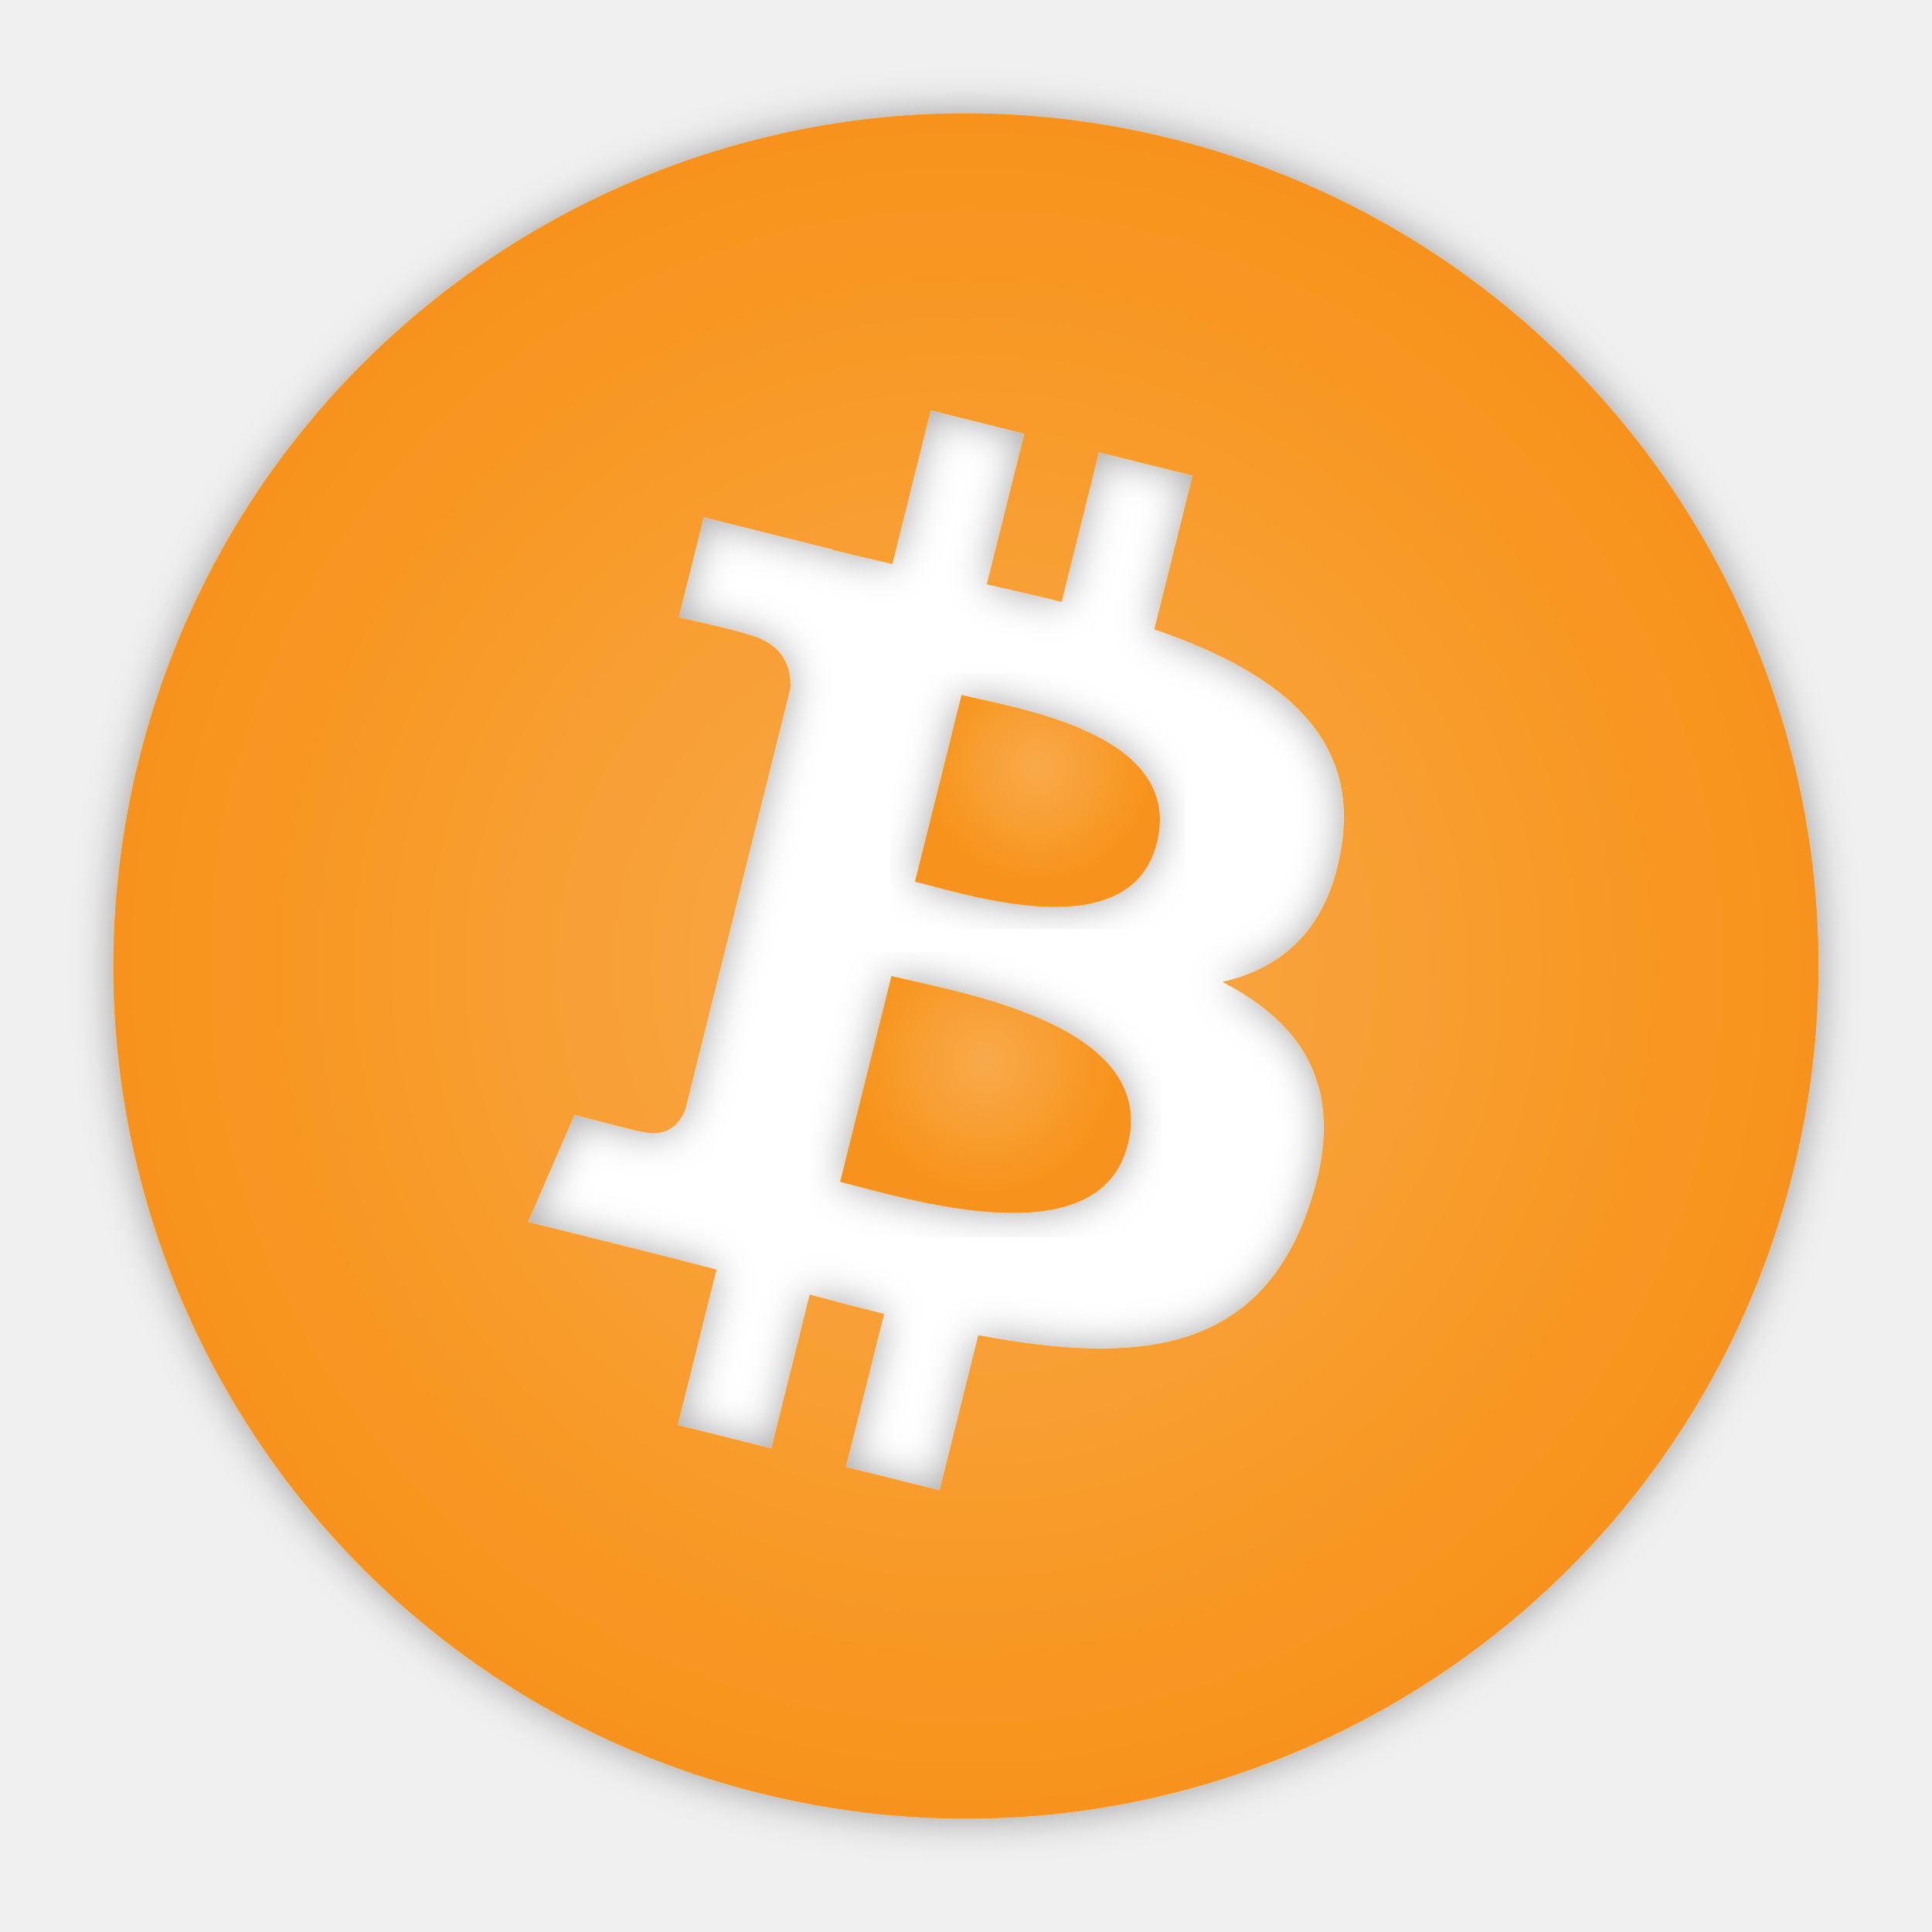
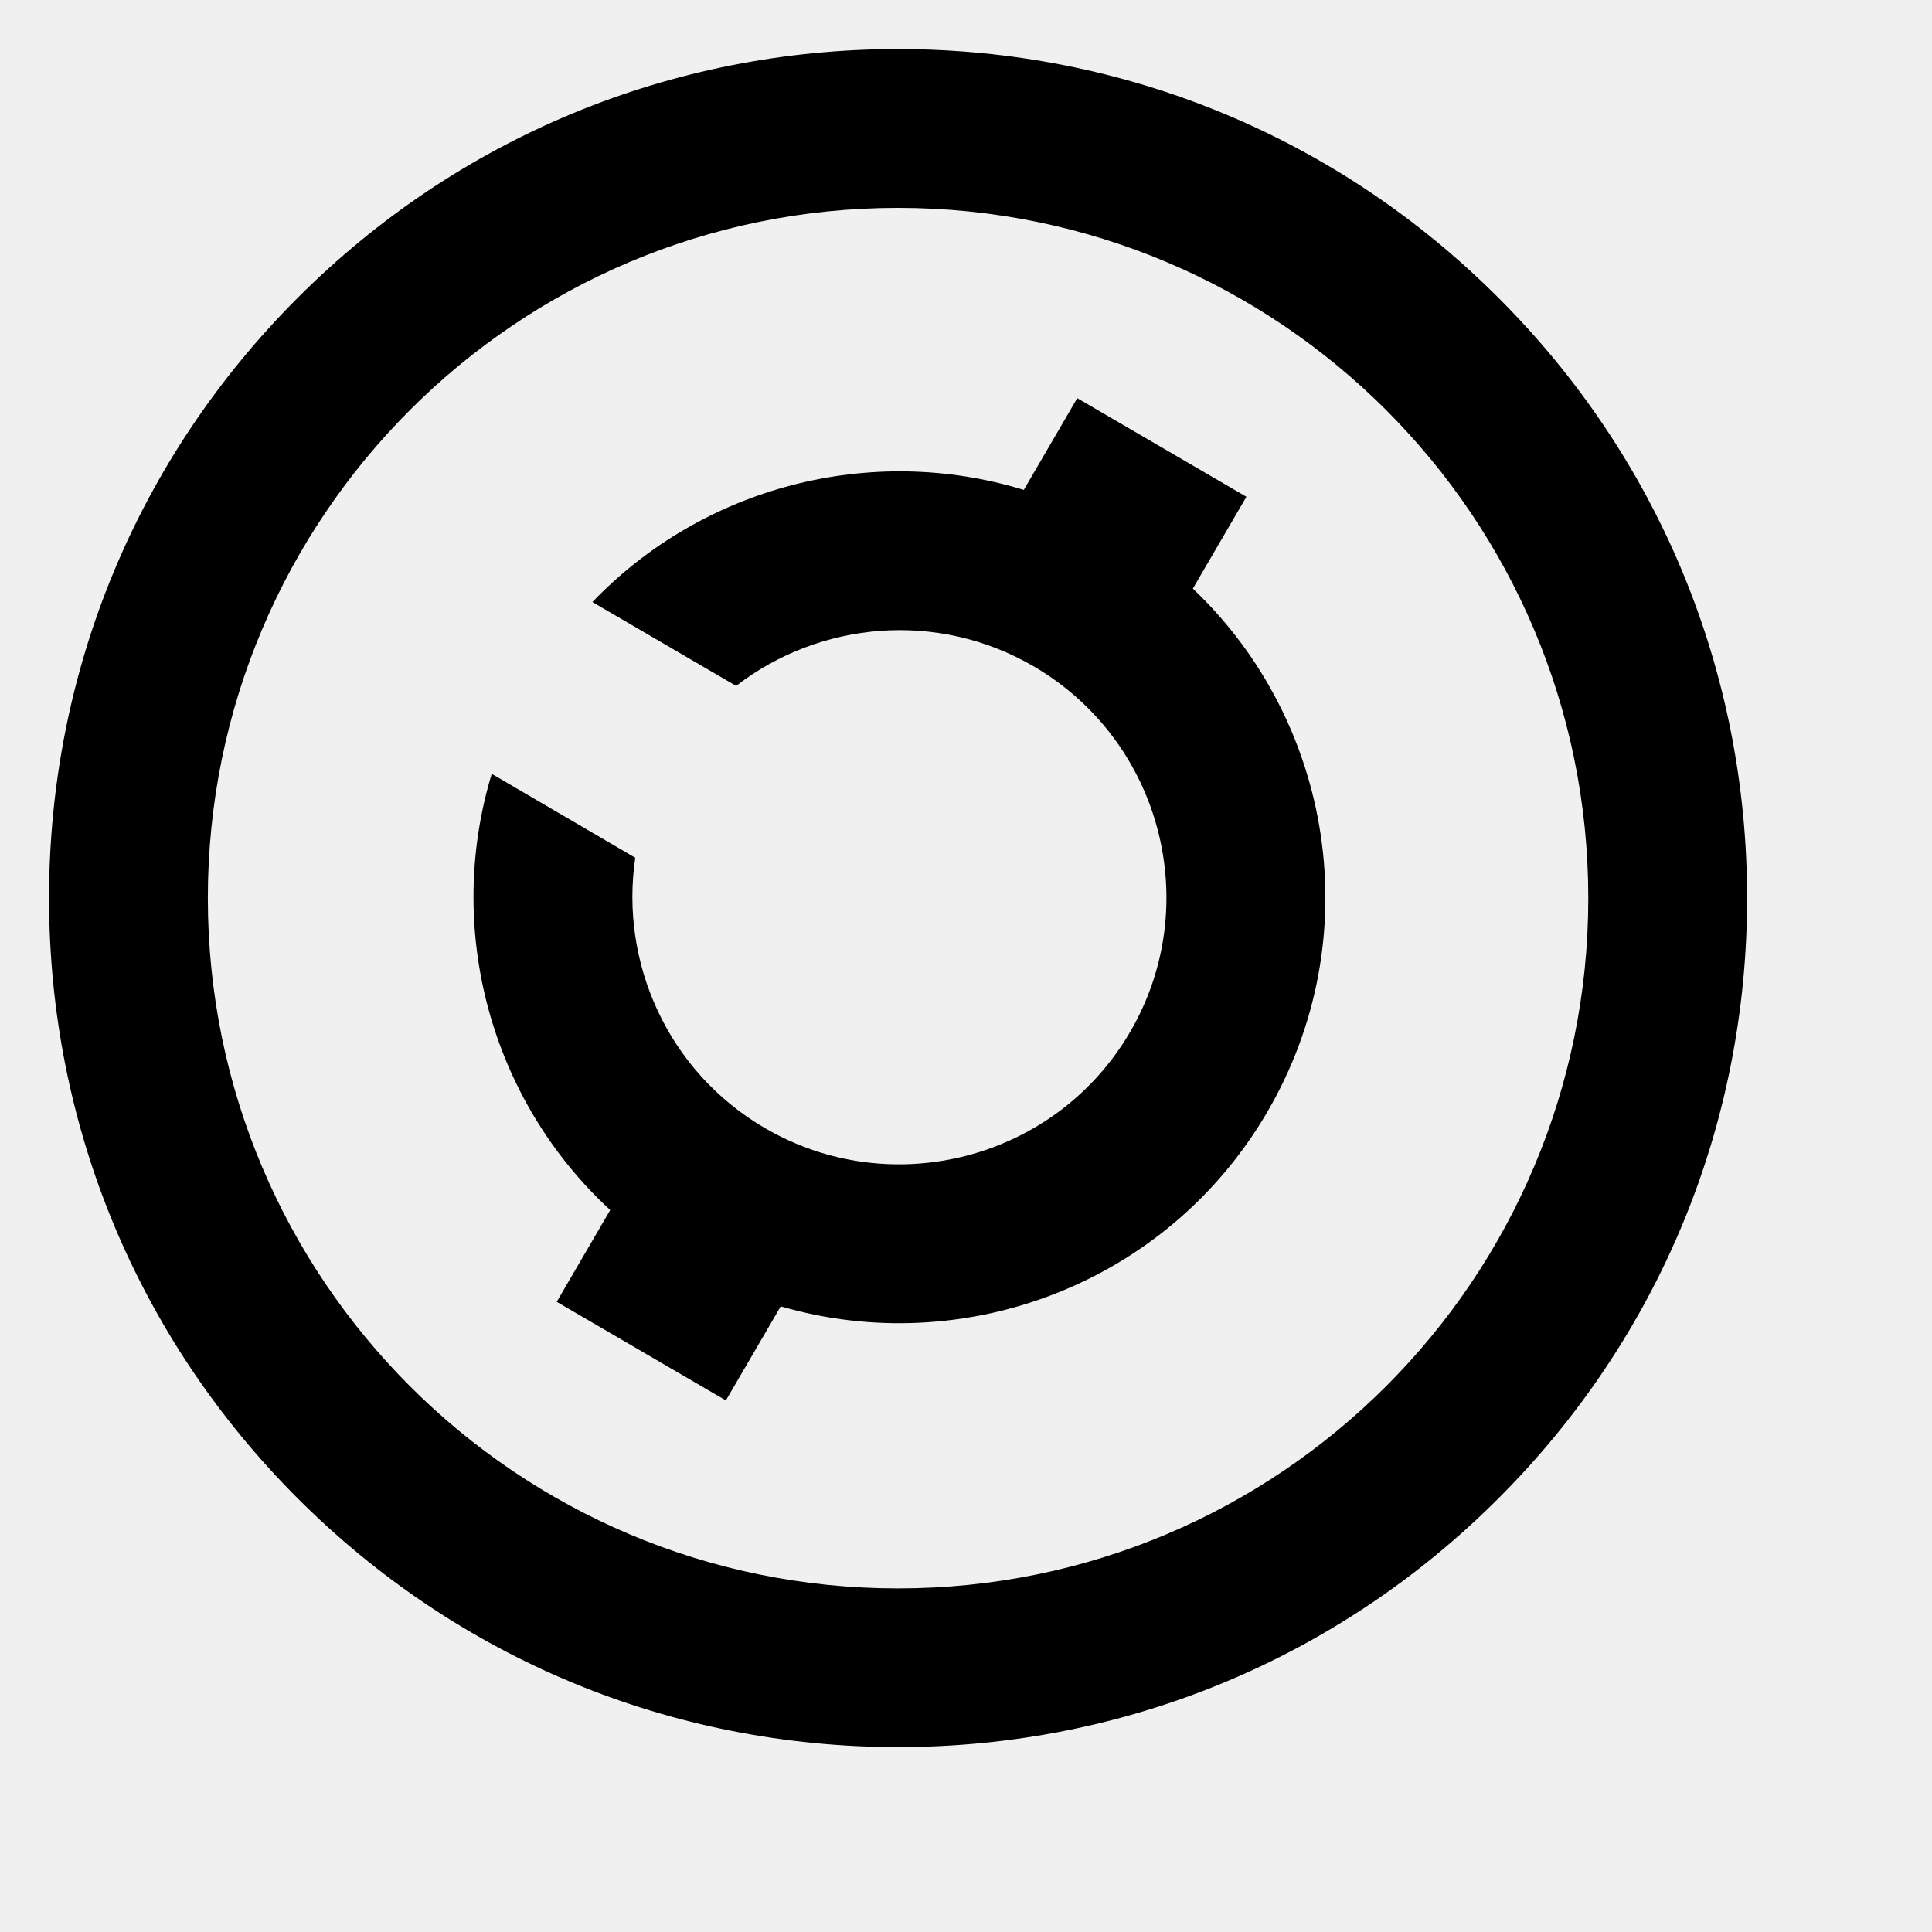
- <svg xmlns="http://www.w3.org/2000/svg" version="1.1" id="svg2" x="0px" y="0px" width="1024px" height="1024px" viewBox="-34 -34 580 580" enable-background="new 0 0 1024 1024" xml:space="preserve">
-   <filter id="dropShadowAlpha">
-     <feColorMatrix result="matrixOut" in="SourceAlpha" type="saturate" values="0.1" />
-     <feGaussianBlur in="matrixOut" result="blur-out" stdDeviation="6" />
-     <feColorMatrix in="blur-out" result="color-out" type="matrix" values="0 0 0 0   0                 0 0 0 0   0                  0 0 0 0   0                  0 0 0 0.35 0" />
-     <feBlend in="SourceGraphic" in2="color-out" mode="normal" />
-   </filter>
+ <svg xmlns="http://www.w3.org/2000/svg" version="1.1" id="svg2" x="0px" y="0px" width="1024px" height="1024px" viewBox="0 0 1024 1024" enable-background="new 0 0 1024 1024" xml:space="preserve">
  <g>
-     <circle cx="255" cy="255" r="200" stroke-width="2" fill="white" />
-     <radialGradient id="innerBtop" cx="277.49" cy="196.441" r="34.397" gradientUnits="userSpaceOnUse">
-       <stop offset="0" style="stop-color:#F9AA4B" />
-       <stop offset="1" style="stop-color:#F7931A" />
-     </radialGradient>
-     <path fill="url(#innerBtop)" filter="url(#dropShadowAlpha)" d="M254.647,174.6l-13.983,56.08c15.855,3.951,64.735,20.071,72.656-11.656    C321.568,185.928,270.503,178.552,254.647,174.6z" />
-     <radialGradient id="innerBbottom" cx="261.915" cy="284.567" r="39.838" gradientUnits="userSpaceOnUse">
-       <stop offset="0" style="stop-color:#F9AA4B" />
-       <stop offset="1" style="stop-color:#F7931A" />
-     </radialGradient>
-     <path fill="url(#innerBbottom)" filter="url(#dropShadowAlpha)" d="M233.608,258.984l-15.425,61.832c19.04,4.729,77.769,23.584,86.448-11.296    C313.703,273.144,252.647,263.736,233.608,258.984z" />
-     <radialGradient id="coinShape" cx="256.028" cy="256.003" r="255.988" gradientUnits="userSpaceOnUse">
-       <stop offset="0" style="stop-color:#F9AA4B" />
-       <stop offset="1" style="stop-color:#F7931A" />
-     </radialGradient>
-     <path fill="url(#coinShape)" filter="url(#dropShadowAlpha)" d="M317.871,7.656c-137.12-34.192-276.024,49.28-310.2,186.44    c-34.208,137.136,49.256,276.048,186.36,310.24c137.16,34.199,276.063-49.265,310.256-186.408    C538.479,180.776,455.023,41.848,317.871,7.656z M368.807,219.528c-3.688,24.936-17.512,37.008-35.864,41.24    c25.2,13.12,38.024,33.239,25.809,68.12c-15.16,43.319-51.176,46.976-99.072,37.912l-11.624,46.584l-28.088-7l11.472-45.96    c-7.279-1.809-14.72-3.729-22.384-5.809l-11.512,46.177l-28.056-7l11.624-46.673c-6.561-1.68-13.225-3.464-20.024-5.168    l-36.552-9.111l13.943-32.152c0,0,20.696,5.504,20.416,5.096c7.952,1.969,11.48-3.216,12.872-6.672l18.368-73.64l0.048-0.2    l13.104-52.568c0.344-5.968-1.712-13.496-13.088-16.336c0.439-0.296-20.4-5.072-20.4-5.072l7.472-30l38.736,9.673l-0.032,0.144    c5.824,1.448,11.824,2.824,17.937,4.216L245.423,89.2l28.072,7l-11.28,45.224c7.536,1.721,15.12,3.456,22.504,5.297l11.2-44.929    l28.088,7l-11.504,46.145C347.967,167.152,373.904,185.464,368.807,219.528z" />
+     <path d="M475.954,110.178c202.09,0,365.871,163.799,365.871,365.837c0,202.077-163.78,365.871-365.871,365.871   c-202.062,0-365.792-163.794-365.792-365.871C110.162,273.977,273.893,110.178,475.954,110.178 M475.954,26   C355.802,26,242.762,72.819,157.83,157.808c-85.037,85.018-131.83,197.993-131.83,318.208c0,120.237,46.793,233.226,131.83,318.188   C242.762,879.161,355.802,926,475.954,926c120.208,0,233.241-46.792,318.208-131.797c85.09-84.962,131.836-197.95,131.836-318.188   c0-120.215-46.746-233.243-131.836-318.208C709.195,72.819,596.163,26,475.954,26L475.954,26z" />
+     <path d="M632.23,311.968l28.386-48.676l-89.652-52.248l-28.326,48.614c-81.119-24.834-169.995-1.768-228.66,59.441l76.174,44.434   c44.281-34.146,106.637-40.191,157.876-10.268c67.438,39.398,90.287,126.267,50.953,193.688   c-39.346,67.424-126.245,90.228-193.649,50.911c-51.421-30.027-76.888-87.724-68.623-143.233l-76.083-44.485   c-24.978,82.456-0.66,172.72,62.793,231.206l-28.338,48.638l89.641,52.277l29.089-49.868   c97.085,28.259,204.582-11.721,257.882-103.035C725.544,497.09,706.489,382.486,632.23,311.968z" />
  </g>
</svg>
